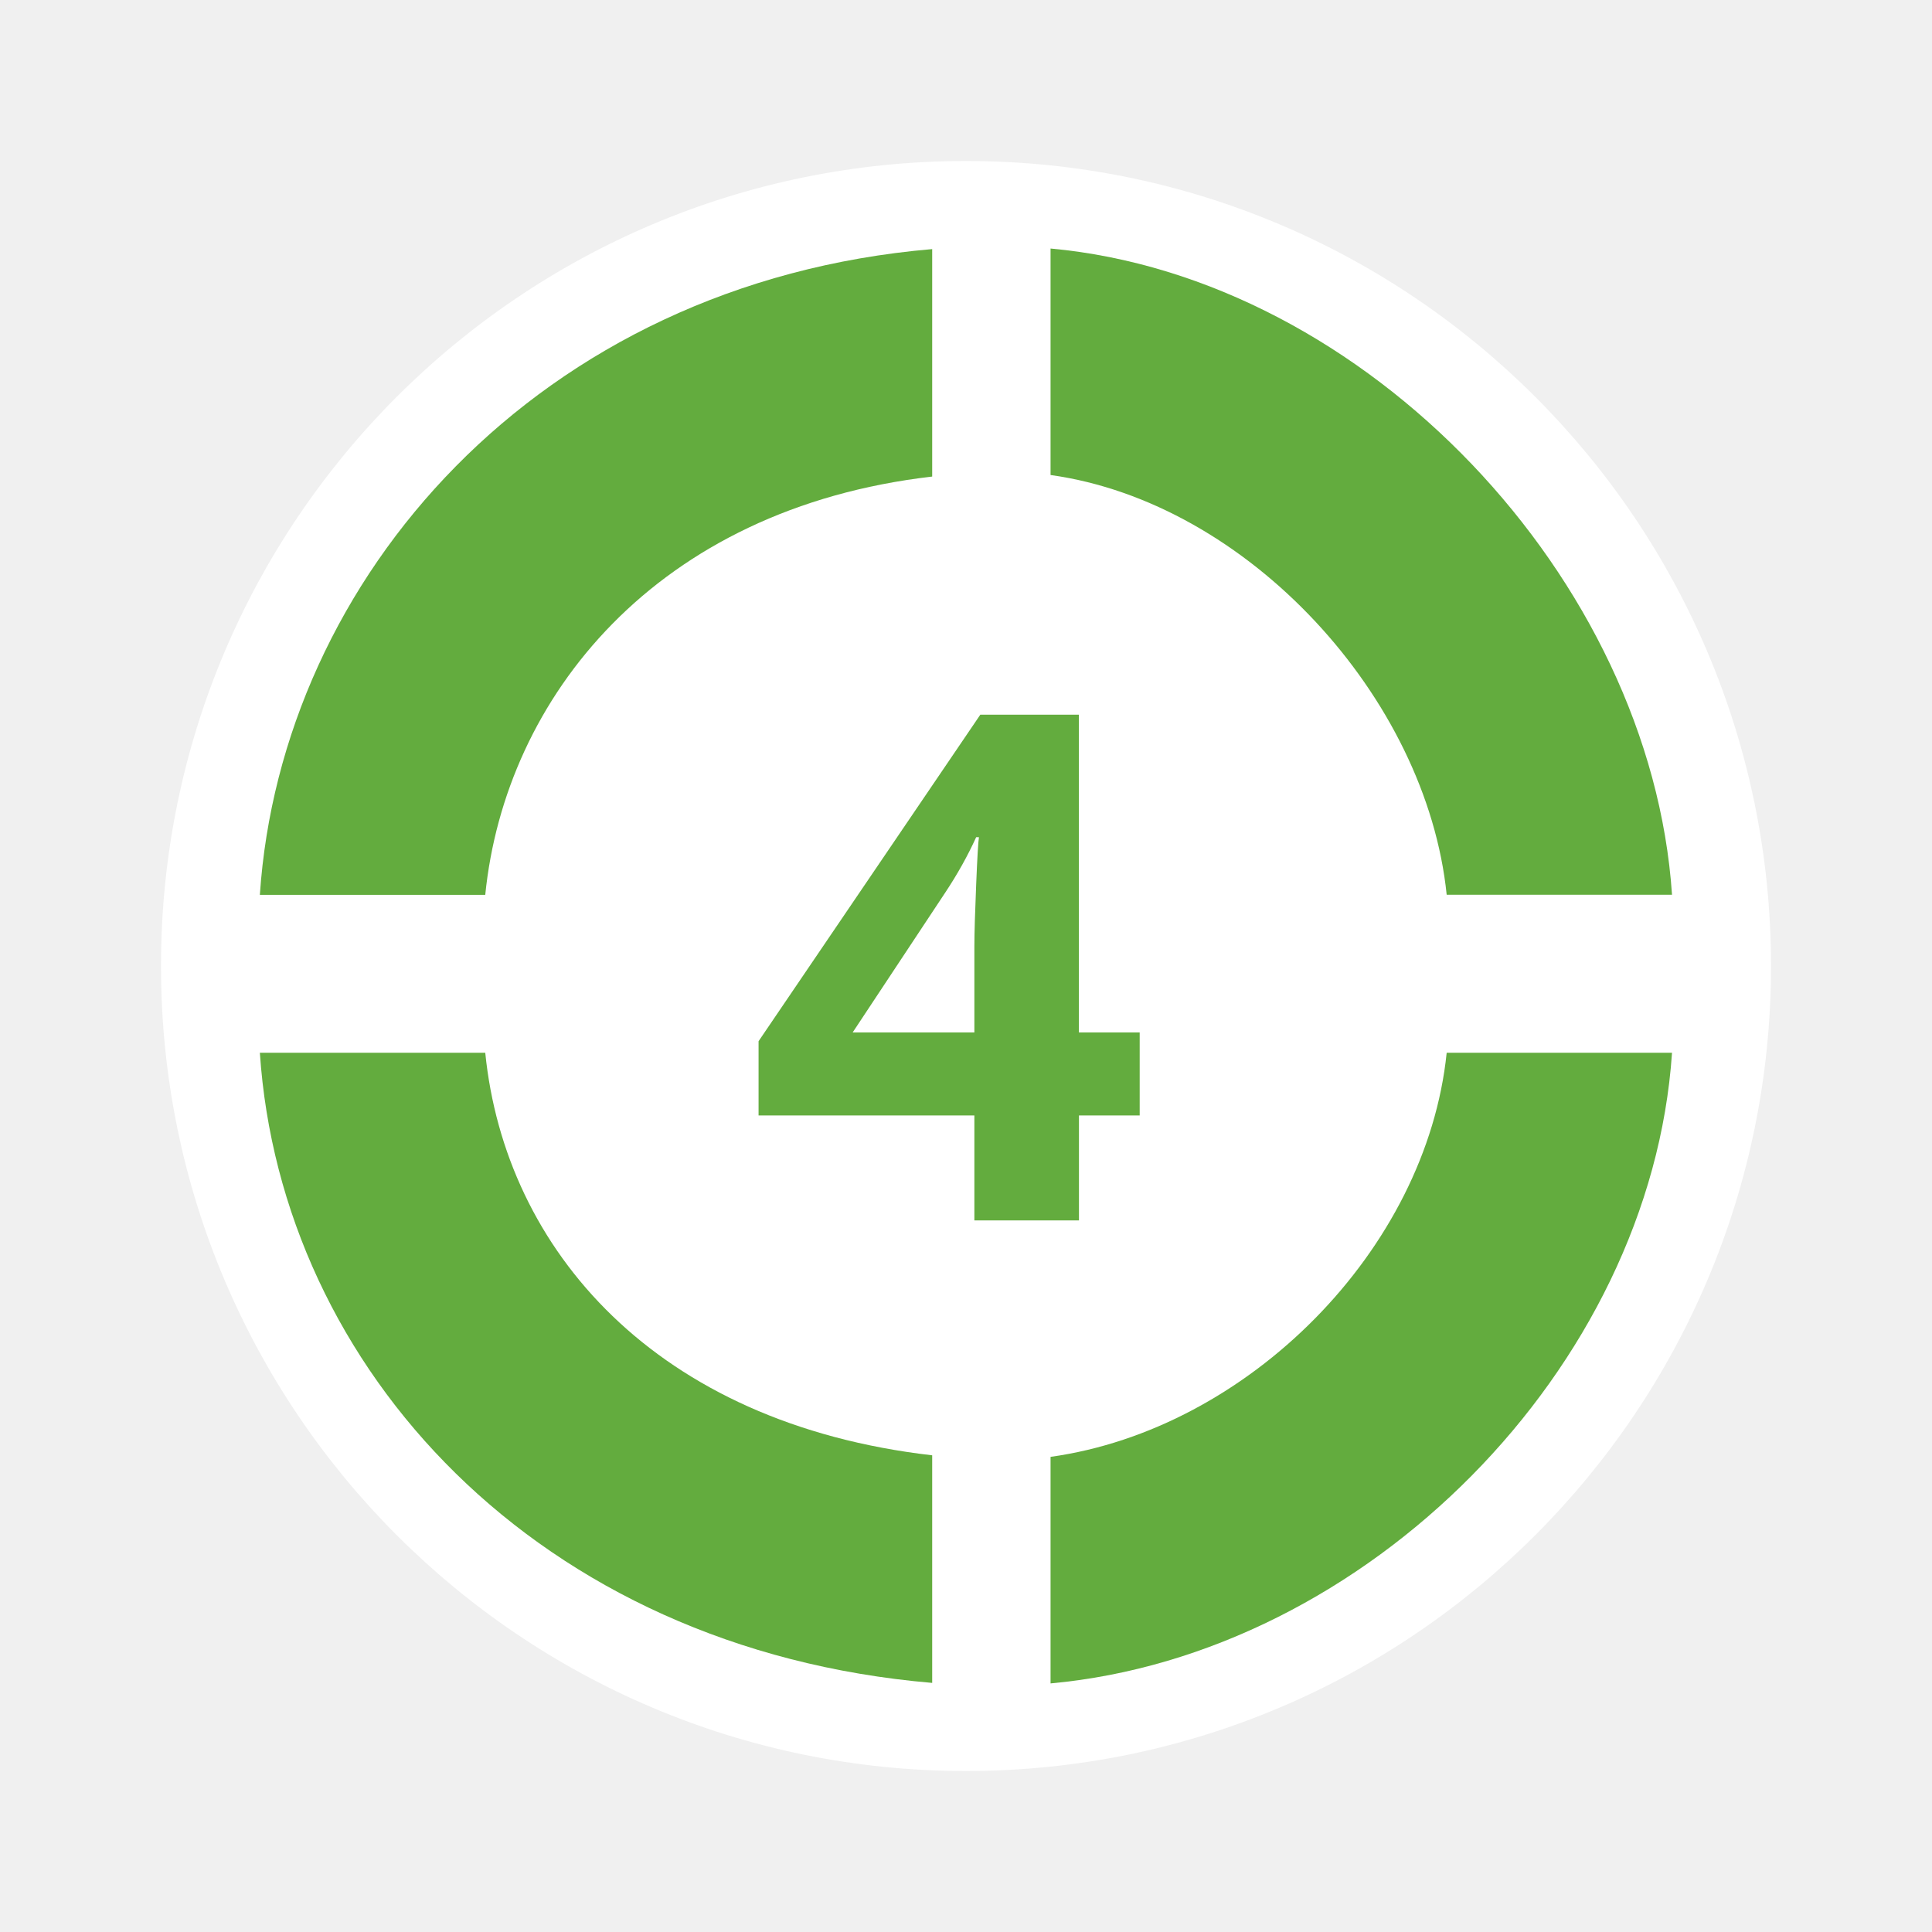
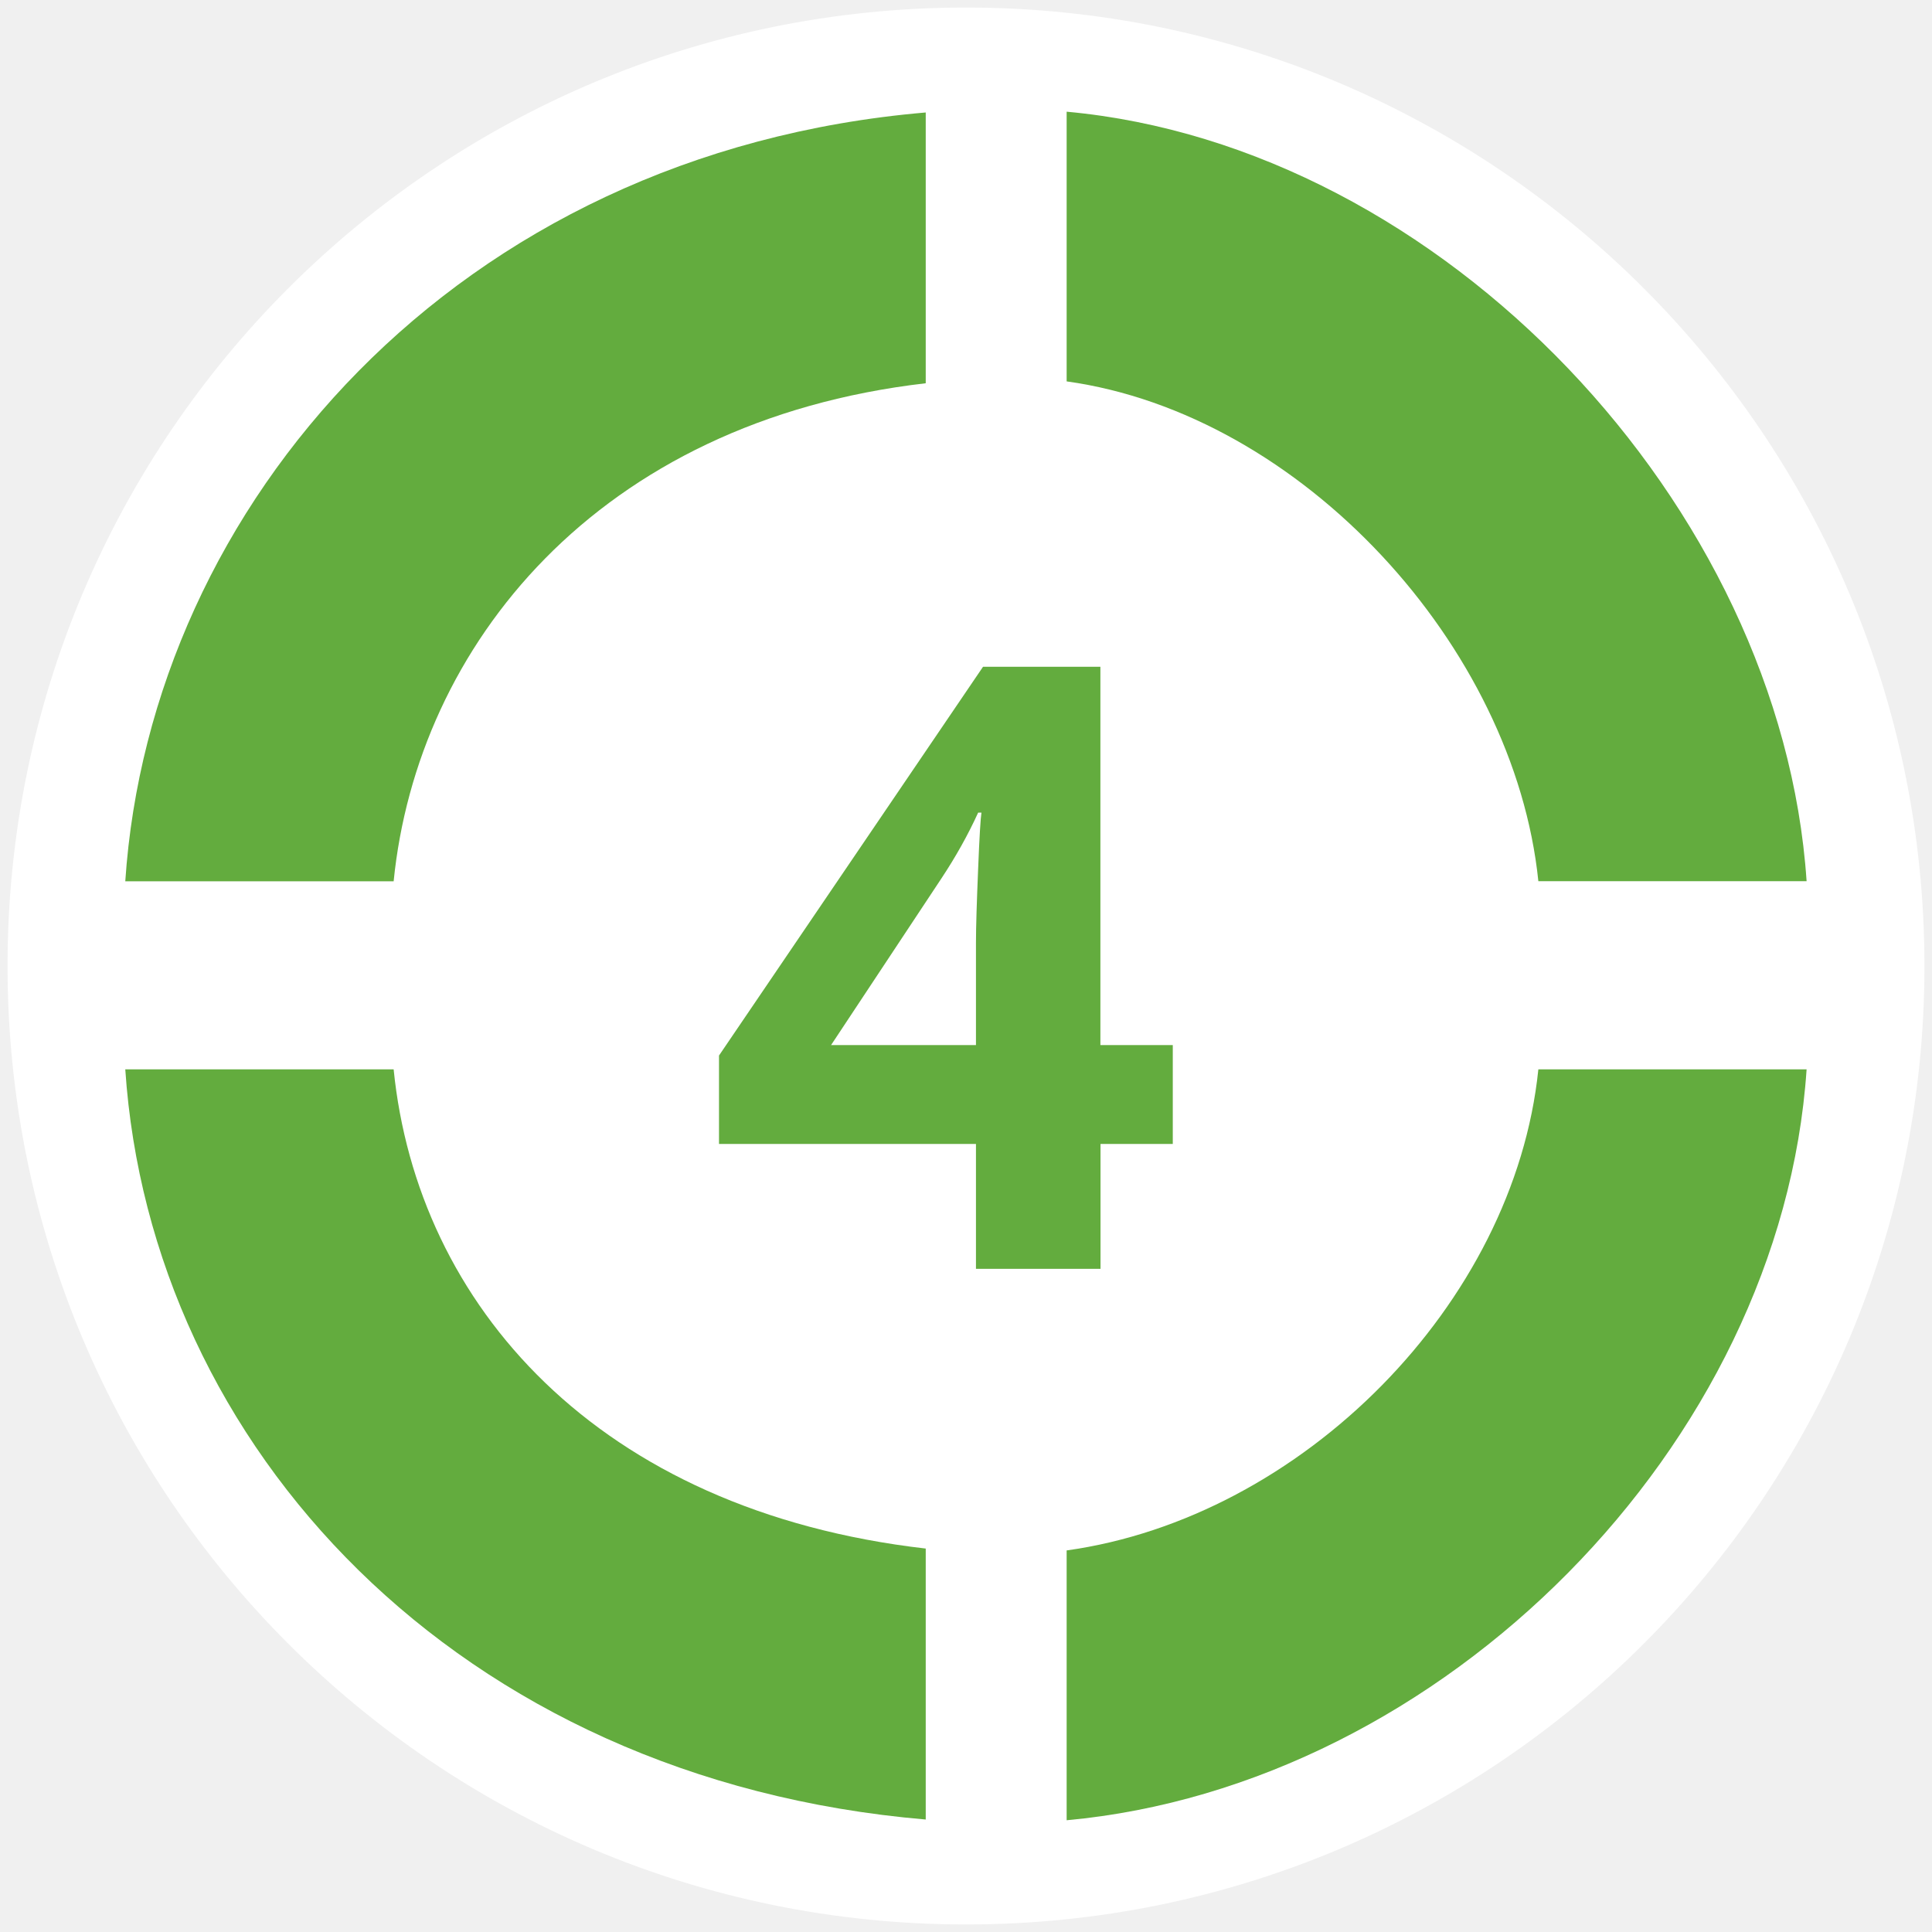
- <svg xmlns="http://www.w3.org/2000/svg" version="1.1" id="Layer_1" x="0px" y="0px" width="30px" height="30px" viewBox="0 0 30 30" enable-background="new 0 0 30 30" xml:space="preserve">
+ <svg xmlns="http://www.w3.org/2000/svg" version="1.1" id="Layer_1" x="0px" y="0px" width="32px" height="32px" viewBox="-1 -1 32 32" enable-background="new -1 -1 32 32" xml:space="preserve">
  <g display="none">
-     <path display="inline" fill="#FFFFFF" d="M15.002,2.501C21.902,2.501,27.5,8.096,27.5,15s-5.598,12.499-12.498,12.499   C8.097,27.499,2.5,21.904,2.5,15S8.097,2.501,15.002,2.501z" />
+     <path display="inline" fill="#FFFFFF" d="M15.002,2.501C21.902,2.501,27.5,8.096,27.5,15c0,6.904-5.598,12.499-12.498,12.499   C8.097,27.499,2.5,21.904,2.5,15C2.5,8.096,8.097,2.501,15.002,2.501z" />
    <g display="inline">
      <path fill="#3D6481" d="M16.247,18.922h-1.652v-4.524l0.016-0.745l0.027-0.813c-0.275,0.276-0.467,0.454-0.573,0.54l-0.898,0.725    l-0.797-0.998l2.519-2.004h1.358V18.922z" />
-       <path fill="#3D6481" d="M16.399,7.405c3.052,0.424,5.725,3.442,6.036,6.493h3.489c-0.33-4.884-4.642-9.549-9.525-9.996V7.405z" />
+       <path fill="#3D6481" d="M16.398,7.405c3.053,0.424,5.726,3.442,6.037,6.493h3.488c-0.33-4.884-4.642-9.549-9.525-9.996V7.405z" />
      <path fill="#C2D8E2" d="M13.958,7.43V3.911c-5.496,0.52-9.555,5.104-9.882,9.987h3.485C7.871,10.847,10.295,7.922,13.958,7.43z" />
-       <path fill="#C2D8E2" d="M16.399,22.593c3.052-0.424,5.725-3.198,6.036-6.253h3.489c-0.33,4.885-4.642,9.311-9.525,9.758V22.593z" />
-       <path fill="#C2D8E2" d="M13.958,22.569v3.521c-5.496-0.521-9.555-4.866-9.882-9.751h3.485    C7.871,19.395,10.295,22.078,13.958,22.569z" />
+       <path fill="#C2D8E2" d="M16.398,22.593c3.053-0.424,5.726-3.198,6.037-6.253h3.488c-0.33,4.885-4.642,9.311-9.525,9.758V22.593z" />
+       <path fill="#C2D8E2" d="M13.958,22.568v3.521c-5.496-0.521-9.555-4.865-9.882-9.751h3.485    C7.871,19.395,10.295,22.078,13.958,22.568z" />
    </g>
  </g>
  <g display="none">
    <circle display="inline" fill="#FFFFFF" cx="15" cy="15" r="12.5" />
    <g display="inline">
-       <path fill="#3D6481" d="M17.763,18.963h-5.469v-1.15l1.964-1.984c0.581-0.597,0.961-1.009,1.14-1.239    c0.178-0.23,0.307-0.443,0.386-0.639c0.079-0.197,0.118-0.399,0.118-0.611c0-0.313-0.087-0.547-0.261-0.701    c-0.173-0.152-0.403-0.229-0.692-0.229c-0.304,0-0.598,0.069-0.883,0.207c-0.286,0.14-0.583,0.338-0.894,0.595l-0.899-1.063    c0.386-0.33,0.704-0.562,0.959-0.696c0.253-0.136,0.528-0.241,0.828-0.313c0.3-0.073,0.636-0.109,1.007-0.109    c0.487,0,0.919,0.09,1.293,0.268c0.376,0.178,0.666,0.429,0.874,0.75c0.206,0.32,0.309,0.688,0.309,1.101    c0,0.36-0.063,0.698-0.189,1.015c-0.127,0.316-0.322,0.639-0.588,0.971c-0.267,0.331-0.733,0.805-1.405,1.418l-1.007,0.946v0.075    h3.41V18.963z" />
-       <path fill="#3D6481" d="M16.22,7.405c3.052,0.425,5.904,3.44,6.217,6.493h3.486c-0.329-4.885-4.819-9.55-9.703-9.997V7.405z" />
+       <path fill="#3D6481" d="M17.764,18.963h-5.47v-1.15l1.964-1.983c0.581-0.597,0.961-1.009,1.14-1.239    c0.178-0.23,0.307-0.443,0.386-0.639c0.079-0.197,0.118-0.399,0.118-0.611c0-0.313-0.088-0.547-0.262-0.701    c-0.173-0.152-0.403-0.229-0.691-0.229c-0.304,0-0.598,0.069-0.883,0.207c-0.286,0.14-0.583,0.338-0.894,0.595l-0.899-1.063    c0.386-0.33,0.704-0.562,0.959-0.696c0.253-0.136,0.528-0.241,0.828-0.313c0.3-0.073,0.636-0.109,1.007-0.109    c0.488,0,0.919,0.09,1.292,0.268c0.377,0.178,0.666,0.429,0.875,0.75c0.205,0.32,0.309,0.688,0.309,1.101    c0,0.36-0.063,0.698-0.189,1.015c-0.127,0.316-0.321,0.639-0.588,0.971c-0.267,0.331-0.732,0.806-1.405,1.419L14.354,17.5v0.075    h3.41V18.963L17.764,18.963z" />
+       <path fill="#3D6481" d="M16.221,7.405c3.051,0.425,5.903,3.44,6.217,6.493h3.485c-0.329-4.885-4.819-9.55-9.702-9.997V7.405z" />
      <path fill="#C2D8E2" d="M14.388,7.429V3.91C8.282,4.431,4.403,9.014,4.076,13.898h3.486C7.871,10.846,10.113,7.923,14.388,7.429z" />
-       <path fill="#3D6481" d="M16.22,22.593c3.052-0.424,5.904-3.199,6.217-6.252h3.486c-0.329,4.885-4.819,9.311-9.703,9.758V22.593z" />
-       <path fill="#C2D8E2" d="M14.388,22.569v3.521c-6.105-0.521-9.984-4.864-10.312-9.749h3.486    C7.871,19.394,10.113,22.077,14.388,22.569z" />
+       <path fill="#3D6481" d="M16.221,22.593c3.051-0.424,5.903-3.198,6.217-6.252h3.485c-0.329,4.886-4.819,9.312-9.702,9.759V22.593z" />
+       <path fill="#C2D8E2" d="M14.388,22.568v3.521c-6.105-0.521-9.984-4.863-10.312-9.749h3.486    C7.871,19.395,10.113,22.077,14.388,22.568z" />
    </g>
  </g>
  <g display="none">
    <circle display="inline" fill="#FFFFFF" cx="15" cy="15" r="12.5" />
    <g display="inline">
-       <path fill="#3D6481" d="M17.612,12.864c0,0.488-0.147,0.903-0.443,1.247c-0.296,0.341-0.712,0.578-1.247,0.706v0.032    c0.633,0.079,1.11,0.271,1.434,0.574c0.325,0.306,0.488,0.716,0.488,1.233c0,0.754-0.273,1.339-0.819,1.758    c-0.546,0.42-1.325,0.629-2.338,0.629c-0.849,0-1.602-0.141-2.258-0.424v-1.406c0.305,0.154,0.638,0.278,1.001,0.375    c0.363,0.095,0.724,0.144,1.08,0.144c0.547,0,0.949-0.092,1.21-0.277c0.26-0.186,0.39-0.483,0.39-0.895    c0-0.366-0.15-0.627-0.449-0.78c-0.3-0.154-0.777-0.23-1.434-0.23h-0.594v-1.268h0.604c0.605,0,1.05-0.08,1.329-0.238    c0.281-0.159,0.42-0.431,0.42-0.816c0-0.592-0.37-0.888-1.113-0.888c-0.256,0-0.518,0.044-0.782,0.128    c-0.267,0.086-0.562,0.235-0.887,0.445l-0.765-1.142c0.713-0.513,1.564-0.77,2.553-0.77c0.809,0,1.448,0.164,1.917,0.492    C17.379,11.822,17.612,12.278,17.612,12.864z" />
-       <path fill="#3D6481" d="M16.424,7.405c3.054,0.425,5.701,3.441,6.012,6.494h3.487c-0.329-4.886-4.614-9.55-9.499-9.998V7.405z" />
+       <path fill="#3D6481" d="M17.611,12.864c0,0.488-0.146,0.903-0.442,1.247c-0.296,0.341-0.712,0.578-1.247,0.706v0.032    c0.633,0.079,1.11,0.271,1.434,0.574c0.326,0.306,0.488,0.716,0.488,1.233c0,0.754-0.273,1.339-0.818,1.758    c-0.547,0.42-1.325,0.629-2.338,0.629c-0.849,0-1.602-0.141-2.258-0.424v-1.406c0.305,0.154,0.638,0.278,1.001,0.375    c0.363,0.096,0.724,0.145,1.08,0.145c0.547,0,0.949-0.092,1.21-0.277c0.26-0.186,0.389-0.482,0.389-0.895    c0-0.367-0.149-0.627-0.448-0.781c-0.3-0.153-0.777-0.229-1.434-0.229h-0.594v-1.268h0.604c0.605,0,1.05-0.08,1.33-0.238    c0.281-0.159,0.42-0.431,0.42-0.816c0-0.592-0.37-0.888-1.113-0.888c-0.256,0-0.518,0.044-0.782,0.128    c-0.267,0.086-0.562,0.235-0.887,0.445l-0.765-1.142c0.713-0.513,1.564-0.77,2.553-0.77c0.809,0,1.447,0.164,1.917,0.492    C17.379,11.822,17.611,12.278,17.611,12.864z" />
+       <path fill="#3D6481" d="M16.424,7.405c3.055,0.425,5.701,3.441,6.012,6.494h3.487c-0.329-4.886-4.614-9.55-9.499-9.998V7.405z" />
      <path fill="#C2D8E2" d="M13.982,7.43V3.91c-5.495,0.521-9.579,5.104-9.906,9.989h3.486C7.87,10.847,10.318,7.923,13.982,7.43z" />
-       <path fill="#3D6481" d="M16.424,22.594c3.054-0.425,5.701-3.199,6.012-6.252h3.487c-0.329,4.884-4.614,9.31-9.499,9.757V22.594z" />
-       <path fill="#3D6481" d="M13.982,22.57v3.52c-5.495-0.521-9.579-4.864-9.906-9.748h3.486C7.87,19.395,10.318,22.077,13.982,22.57z" />
+       <path fill="#3D6481" d="M16.424,22.594c3.055-0.425,5.701-3.199,6.012-6.252h3.487c-0.329,4.885-4.614,9.311-9.499,9.758V22.594z" />
+       <path fill="#3D6481" d="M13.982,22.57v3.52c-5.495-0.521-9.579-4.863-9.906-9.748h3.486C7.87,19.395,10.318,22.077,13.982,22.57z" />
    </g>
  </g>
  <g display="none">
    <circle display="inline" fill="#FFFFFF" cx="15" cy="15" r="12.5" />
    <g display="inline">
-       <path fill="#3D6481" d="M17.698,17.321h-0.945v1.628H15.13v-1.628h-3.351v-1.154l3.442-5.069h1.531v4.935h0.945V17.321z     M15.13,16.032v-1.331c0-0.222,0.011-0.545,0.027-0.968c0.018-0.42,0.032-0.667,0.044-0.734h-0.044    c-0.133,0.293-0.292,0.58-0.479,0.859l-1.438,2.174H15.13z" />
-       <path fill="#3D6481" d="M16.313,7.376c3.064,0.427,5.839,3.454,6.151,6.519h3.5c-0.331-4.903-4.749-9.586-9.651-10.034V7.376z" />
+       <path fill="#3D6481" d="M17.697,17.32h-0.944v1.629H15.13V17.32h-3.351v-1.153l3.442-5.069h1.531v4.935h0.945V17.32L17.697,17.32z     M15.13,16.032v-1.331c0-0.222,0.011-0.545,0.027-0.968c0.018-0.42,0.032-0.667,0.044-0.734h-0.044    c-0.133,0.293-0.292,0.58-0.479,0.859l-1.438,2.174H15.13z" />
+       <path fill="#3D6481" d="M16.313,7.376c3.064,0.427,5.84,3.454,6.151,6.519h3.5c-0.331-4.903-4.749-9.586-9.651-10.034V7.376z" />
      <path fill="#3D6481" d="M14.474,7.4V3.868C8.346,4.391,4.362,8.991,4.035,13.895h3.5C7.843,10.83,10.184,7.896,14.474,7.4z" />
-       <path fill="#3D6481" d="M16.313,22.621c3.064-0.426,5.839-3.211,6.151-6.275h3.5c-0.331,4.903-4.749,9.346-9.651,9.794V22.621z" />
-       <path fill="#3D6481" d="M14.474,22.598v3.534c-6.128-0.523-10.111-4.883-10.438-9.786h3.5    C7.843,19.41,10.184,22.104,14.474,22.598z" />
+       <path fill="#3D6481" d="M16.313,22.621c3.064-0.426,5.84-3.211,6.151-6.275h3.5c-0.331,4.903-4.749,9.346-9.651,9.795V22.621z" />
+       <path fill="#3D6481" d="M14.474,22.598v3.534c-6.128-0.522-10.111-4.883-10.438-9.786h3.5    C7.843,19.41,10.184,22.104,14.474,22.598z" />
    </g>
  </g>
  <g display="none">
    <circle display="inline" fill="#FFFFFF" cx="15" cy="15" r="12.5" />
    <g display="inline">
-       <path fill="#3D6481" d="M16.247,18.923h-1.653v-4.525l0.016-0.744l0.027-0.813c-0.275,0.274-0.466,0.454-0.572,0.54l-0.898,0.723    l-0.797-0.996l2.519-2.006h1.359V18.923z" />
-       <path fill="#3D6481" d="M16.399,7.405c3.053,0.425,5.725,3.44,6.036,6.493h3.487c-0.33-4.885-4.639-9.55-9.523-9.997V7.405z" />
+       <path fill="#3D6481" d="M16.247,18.923h-1.653v-4.525l0.016-0.744l0.027-0.813c-0.275,0.274-0.466,0.454-0.572,0.54l-0.898,0.723    l-0.797-0.996l2.519-2.006h1.359L16.247,18.923L16.247,18.923z" />
+       <path fill="#3D6481" d="M16.398,7.405c3.054,0.425,5.726,3.44,6.037,6.493h3.486c-0.33-4.885-4.639-9.55-9.523-9.997V7.405z" />
      <path fill="#C2D8E2" d="M13.957,7.429V3.91c-5.495,0.521-9.556,5.104-9.881,9.988h3.485C7.87,10.846,10.294,7.923,13.957,7.429z" />
-       <path fill="#C2D8E2" d="M16.399,22.594c3.053-0.425,5.725-3.2,6.036-6.253h3.487c-0.33,4.885-4.639,9.311-9.523,9.758V22.594z" />
-       <path fill="#C2D8E2" d="M13.957,22.569v3.521c-5.495-0.521-9.556-4.864-9.881-9.749h3.485    C7.87,19.394,10.294,22.077,13.957,22.569z" />
+       <path fill="#C2D8E2" d="M16.398,22.594c3.054-0.425,5.726-3.199,6.037-6.253h3.486c-0.33,4.886-4.639,9.312-9.523,9.759V22.594z" />
+       <path fill="#C2D8E2" d="M13.957,22.568v3.521c-5.495-0.521-9.556-4.863-9.881-9.749h3.485    C7.87,19.395,10.294,22.077,13.957,22.568z" />
    </g>
  </g>
  <g display="none">
    <circle display="inline" fill="#FFFFFF" cx="15.001" cy="15" r="12.5" />
    <g display="inline">
-       <path fill="#63AC3E" d="M16.247,18.923h-1.652v-4.525l0.017-0.744l0.025-0.813c-0.274,0.274-0.466,0.455-0.572,0.54l-0.898,0.723    l-0.797-0.996l2.519-2.005h1.359V18.923z" />
-       <path fill="#63AC3E" d="M16.399,7.405c3.054,0.424,5.725,3.441,6.037,6.493h3.486c-0.33-4.884-4.638-9.55-9.523-9.997V7.405z" />
+       <path fill="#63AC3E" d="M16.247,18.923h-1.652v-4.525l0.017-0.744l0.025-0.813c-0.274,0.274-0.466,0.455-0.572,0.54l-0.898,0.723    l-0.797-0.996l2.519-2.005h1.359L16.247,18.923L16.247,18.923z" />
+       <path fill="#63AC3E" d="M16.398,7.405c3.055,0.424,5.726,3.441,6.037,6.493h3.486c-0.33-4.884-4.638-9.55-9.523-9.997V7.405z" />
      <path fill="#D8EACE" d="M13.957,7.429V3.91c-5.495,0.521-9.556,5.104-9.881,9.989h3.486C7.87,10.846,10.294,7.923,13.957,7.429z" />
-       <path fill="#D8EACE" d="M16.399,22.594c3.054-0.425,5.725-3.2,6.037-6.252h3.486c-0.33,4.884-4.638,9.31-9.523,9.757V22.594z" />
-       <path fill="#D8EACE" d="M13.957,22.569v3.521c-5.495-0.521-9.556-4.864-9.881-9.748h3.486    C7.87,19.394,10.294,22.077,13.957,22.569z" />
+       <path fill="#D8EACE" d="M16.398,22.594c3.055-0.425,5.726-3.199,6.037-6.252h3.486c-0.33,4.885-4.638,9.311-9.523,9.758V22.594z" />
+       <path fill="#D8EACE" d="M13.957,22.568v3.521c-5.495-0.521-9.556-4.863-9.881-9.748h3.486    C7.87,19.395,10.294,22.077,13.957,22.568z" />
    </g>
  </g>
  <g display="none">
    <circle display="inline" fill="#FFFFFF" cx="15.001" cy="15" r="12.501" />
    <g display="inline">
-       <path fill="#63AC3E" d="M17.763,18.964h-5.469v-1.151l1.964-1.984c0.581-0.597,0.961-1.009,1.141-1.239    c0.178-0.23,0.306-0.443,0.385-0.64s0.118-0.399,0.118-0.609c0-0.313-0.087-0.548-0.26-0.701s-0.404-0.229-0.693-0.229    c-0.303,0-0.597,0.069-0.882,0.207c-0.286,0.141-0.584,0.338-0.895,0.594l-0.898-1.063c0.385-0.329,0.703-0.561,0.958-0.695    c0.253-0.136,0.529-0.24,0.829-0.313c0.3-0.072,0.636-0.109,1.007-0.109c0.487,0,0.919,0.089,1.293,0.269    c0.375,0.177,0.666,0.427,0.874,0.748c0.206,0.321,0.309,0.688,0.309,1.102c0,0.361-0.063,0.698-0.19,1.015    c-0.126,0.316-0.321,0.64-0.587,0.971c-0.267,0.331-0.734,0.805-1.405,1.418l-1.007,0.946v0.075h3.409V18.964z" />
-       <path fill="#63AC3E" d="M16.22,7.405c3.054,0.424,5.905,3.44,6.218,6.493h3.485c-0.329-4.885-4.818-9.55-9.703-9.997V7.405z" />
+       <path fill="#63AC3E" d="M17.764,18.964h-5.47v-1.151l1.964-1.983c0.581-0.597,0.961-1.009,1.141-1.239    c0.178-0.23,0.306-0.443,0.385-0.64c0.079-0.197,0.118-0.399,0.118-0.609c0-0.313-0.088-0.548-0.26-0.701    c-0.173-0.153-0.405-0.229-0.693-0.229c-0.303,0-0.597,0.069-0.882,0.207c-0.286,0.141-0.584,0.338-0.895,0.594l-0.898-1.063    c0.385-0.329,0.703-0.561,0.958-0.695c0.253-0.136,0.529-0.24,0.829-0.313c0.3-0.072,0.636-0.109,1.007-0.109    c0.487,0,0.918,0.089,1.293,0.269c0.375,0.177,0.666,0.427,0.873,0.748c0.207,0.321,0.31,0.688,0.31,1.102    c0,0.361-0.063,0.698-0.19,1.015c-0.125,0.316-0.32,0.64-0.586,0.971c-0.268,0.331-0.734,0.804-1.406,1.417l-1.007,0.946v0.075    h3.409V18.964L17.764,18.964z" />
+       <path fill="#63AC3E" d="M16.221,7.405c3.053,0.424,5.904,3.44,6.217,6.493h3.485c-0.329-4.885-4.817-9.55-9.702-9.997V7.405z" />
      <path fill="#D8EACE" d="M14.388,7.429v-3.52C8.282,4.431,4.403,9.014,4.076,13.898h3.488C7.871,10.846,10.113,7.923,14.388,7.429z    " />
-       <path fill="#63AC3E" d="M16.22,22.594c3.054-0.425,5.905-3.2,6.218-6.253h3.485c-0.329,4.885-4.818,9.31-9.703,9.757V22.594z" />
-       <path fill="#D8EACE" d="M14.388,22.569v3.521c-6.105-0.521-9.985-4.864-10.312-9.749h3.488    C7.871,19.394,10.113,22.077,14.388,22.569z" />
+       <path fill="#63AC3E" d="M16.221,22.594c3.053-0.425,5.904-3.199,6.217-6.253h3.485c-0.329,4.886-4.817,9.31-9.702,9.757V22.594z" />
+       <path fill="#D8EACE" d="M14.388,22.568v3.521c-6.105-0.521-9.985-4.863-10.312-9.749h3.488    C7.871,19.395,10.113,22.077,14.388,22.568z" />
    </g>
  </g>
  <g display="none">
    <circle display="inline" fill="#FFFFFF" cx="15.001" cy="15" r="12.5" />
    <g display="inline">
-       <path fill="#63AC3E" d="M17.613,12.863c0,0.49-0.147,0.905-0.443,1.248c-0.296,0.341-0.712,0.577-1.248,0.706v0.032    c0.633,0.078,1.111,0.271,1.435,0.573c0.325,0.306,0.487,0.716,0.487,1.234c0,0.754-0.273,1.34-0.817,1.758    c-0.547,0.42-1.327,0.629-2.34,0.629c-0.849,0-1.601-0.141-2.257-0.424v-1.404c0.304,0.152,0.637,0.277,1.001,0.373    s0.723,0.145,1.08,0.145c0.546,0,0.949-0.094,1.209-0.277c0.261-0.186,0.391-0.484,0.391-0.895c0-0.365-0.149-0.627-0.449-0.781    s-0.777-0.23-1.435-0.23h-0.594v-1.267h0.604c0.607,0,1.051-0.08,1.33-0.239c0.28-0.158,0.419-0.431,0.419-0.815    c0-0.591-0.37-0.887-1.113-0.887c-0.256,0-0.517,0.043-0.782,0.128c-0.267,0.085-0.561,0.234-0.887,0.444l-0.765-1.142    c0.714-0.513,1.565-0.769,2.554-0.769c0.809,0,1.448,0.164,1.917,0.492C17.379,11.823,17.613,12.278,17.613,12.863z" />
-       <path fill="#63AC3E" d="M16.425,7.405c3.053,0.424,5.7,3.44,6.013,6.494h3.485c-0.329-4.885-4.613-9.55-9.498-9.997V7.405z" />
+       <path fill="#63AC3E" d="M17.613,12.863c0,0.49-0.147,0.905-0.443,1.248c-0.296,0.341-0.712,0.577-1.248,0.706v0.032    c0.633,0.078,1.111,0.271,1.436,0.573c0.324,0.307,0.486,0.717,0.486,1.234c0,0.754-0.273,1.34-0.816,1.758    c-0.547,0.42-1.327,0.629-2.34,0.629c-0.849,0-1.601-0.141-2.257-0.424v-1.404c0.304,0.152,0.637,0.277,1.001,0.373    c0.364,0.096,0.723,0.145,1.08,0.145c0.546,0,0.949-0.094,1.209-0.276c0.26-0.187,0.391-0.483,0.391-0.896    c0-0.365-0.149-0.627-0.449-0.781c-0.3-0.153-0.777-0.229-1.435-0.229h-0.594v-1.267h0.604c0.607,0,1.051-0.08,1.33-0.239    c0.281-0.158,0.42-0.431,0.42-0.815c0-0.591-0.37-0.887-1.113-0.887c-0.256,0-0.517,0.043-0.782,0.128    c-0.267,0.085-0.561,0.234-0.887,0.444l-0.765-1.142c0.714-0.513,1.565-0.769,2.554-0.769c0.81,0,1.448,0.164,1.917,0.492    S17.613,12.278,17.613,12.863z" />
+       <path fill="#63AC3E" d="M16.425,7.405c3.054,0.424,5.7,3.44,6.013,6.494h3.485c-0.329-4.885-4.612-9.55-9.498-9.997V7.405z" />
      <path fill="#D8EACE" d="M13.982,7.429V3.91c-5.495,0.521-9.58,5.104-9.906,9.989h3.486C7.871,10.846,10.319,7.923,13.982,7.429z" />
-       <path fill="#63AC3E" d="M16.425,22.594c3.053-0.426,5.7-3.199,6.013-6.254h3.485c-0.329,4.887-4.613,9.311-9.498,9.758V22.594z" />
+       <path fill="#63AC3E" d="M16.425,22.594c3.054-0.426,5.7-3.199,6.013-6.254h3.485c-0.329,4.887-4.612,9.311-9.498,9.758V22.594z" />
      <path fill="#63AC3E" d="M13.982,22.57v3.52c-5.495-0.521-9.58-4.863-9.906-9.75h3.486C7.871,19.395,10.319,22.076,13.982,22.57z" />
    </g>
  </g>
  <g>
-     <circle fill="#FFFFFF" cx="15" cy="15" r="12.5" />
+     <circle fill="#FFFFFF" cx="15" cy="15" r="15.875" />
    <g>
-       <path fill="#63AC3E" d="M17.698,17.321h-0.944v1.629H15.13v-1.629h-3.351v-1.153l3.443-5.07h1.531v4.934h0.944V17.321z     M15.13,16.032v-1.331c0-0.222,0.011-0.545,0.028-0.967c0.017-0.421,0.032-0.668,0.043-0.734h-0.043    c-0.133,0.292-0.293,0.578-0.479,0.858l-1.439,2.174H15.13z" />
-       <path fill="#63AC3E" d="M16.313,7.376c3.063,0.426,5.838,3.454,6.151,6.518h3.499c-0.33-4.903-4.748-9.586-9.65-10.035V7.376z" />
-       <path fill="#63AC3E" d="M14.475,7.4V3.868C8.346,4.392,4.363,8.992,4.035,13.895h3.5C7.843,10.831,10.185,7.896,14.475,7.4z" />
-       <path fill="#63AC3E" d="M16.313,22.622c3.063-0.427,5.838-3.212,6.151-6.275h3.499c-0.33,4.902-4.748,9.345-9.65,9.793V22.622z" />
-       <path fill="#63AC3E" d="M14.475,22.598v3.534c-6.129-0.523-10.112-4.883-10.44-9.785h3.5C7.843,19.41,10.185,22.104,14.475,22.598    z" />
+       <path fill="#63AC3E" d="M18.426,17.947h-1.198v2.069h-2.063v-2.069h-4.256v-1.464l4.373-6.439h1.944v6.266h1.199V17.947    L18.426,17.947z M15.165,16.311v-1.69c0-0.282,0.014-0.692,0.036-1.229c0.021-0.535,0.041-0.848,0.055-0.932h-0.055    c-0.169,0.371-0.373,0.734-0.608,1.089l-1.828,2.761H15.165z" />
+       <path fill="#63AC3E" d="M16.667,5.317c3.891,0.541,7.414,4.387,7.813,8.278h4.443c-0.419-6.227-6.03-12.174-12.256-12.745V5.317z" />
+       <path fill="#63AC3E" d="M14.333,5.348V0.863C6.55,1.528,1.491,7.37,1.075,13.597H5.52C5.91,9.706,8.885,5.978,14.333,5.348z" />
+       <path fill="#63AC3E" d="M16.667,24.68c3.891-0.542,7.414-4.079,7.813-7.968h4.443c-0.419,6.225-6.03,11.866-12.256,12.437V24.68z" />
+       <path fill="#63AC3E" d="M14.333,24.649v4.488C6.55,28.474,1.491,22.937,1.075,16.712H5.52C5.91,20.601,8.885,24.021,14.333,24.649    z" />
    </g>
  </g>
</svg>
